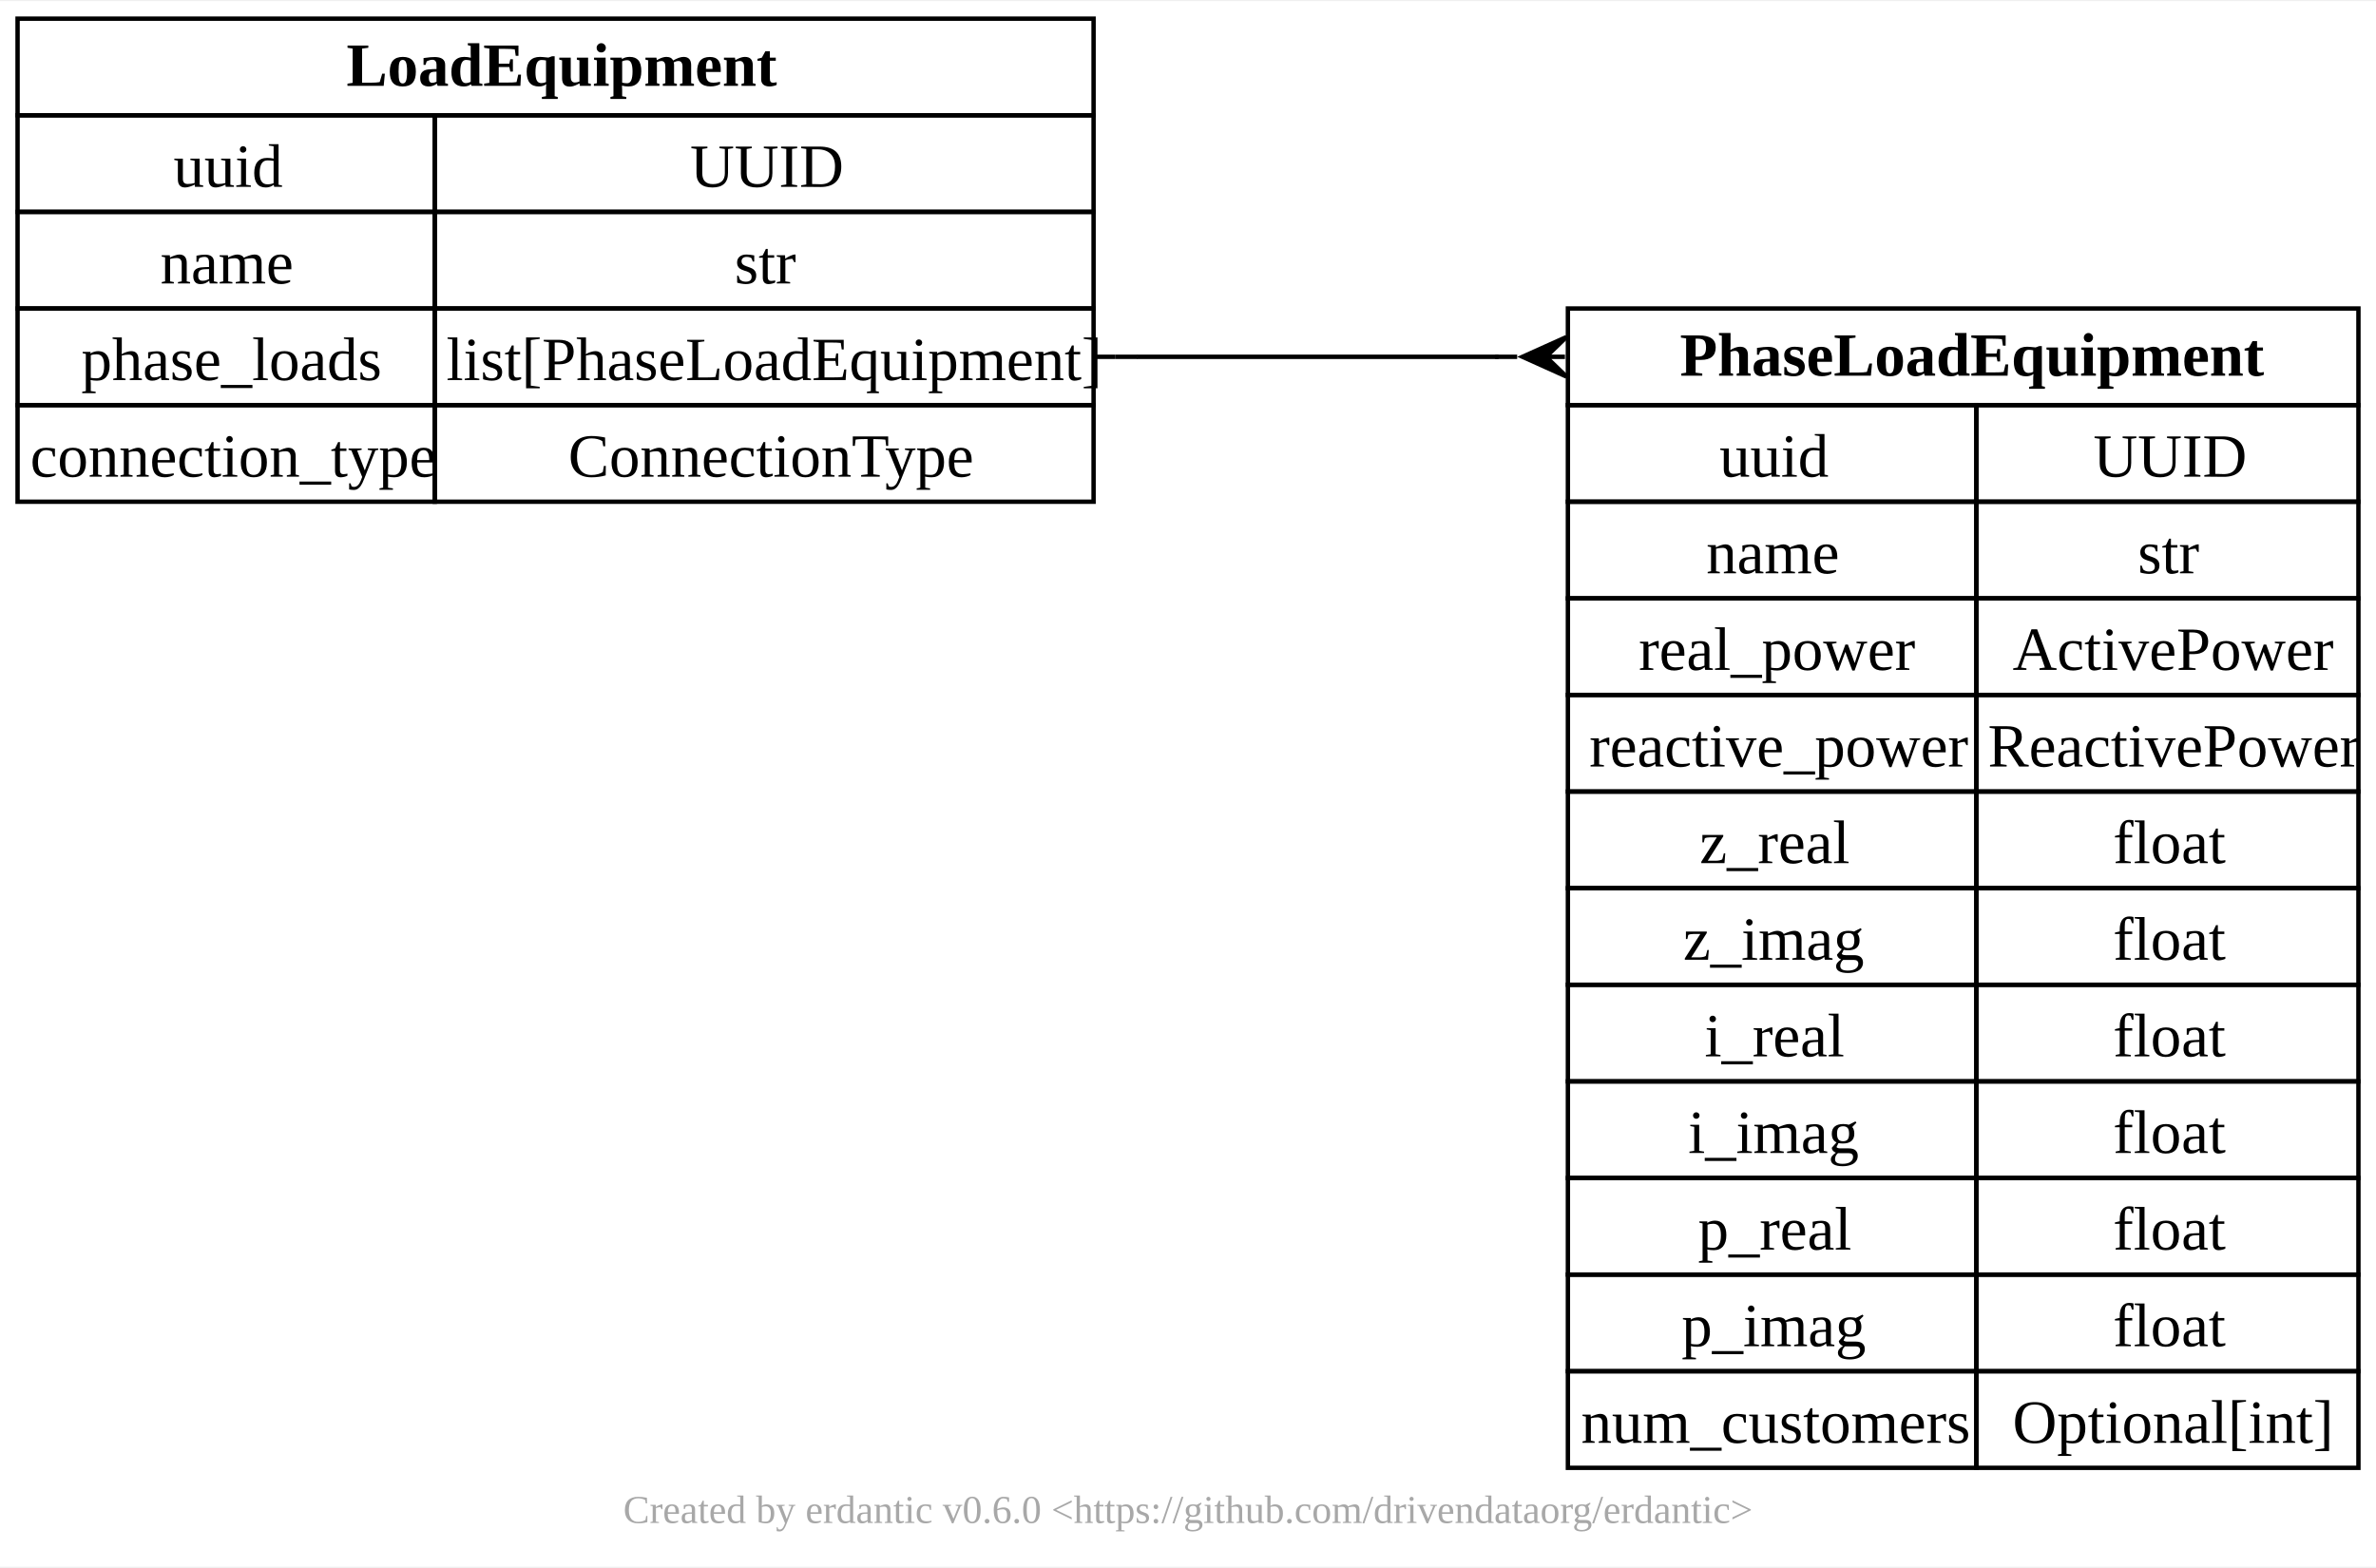
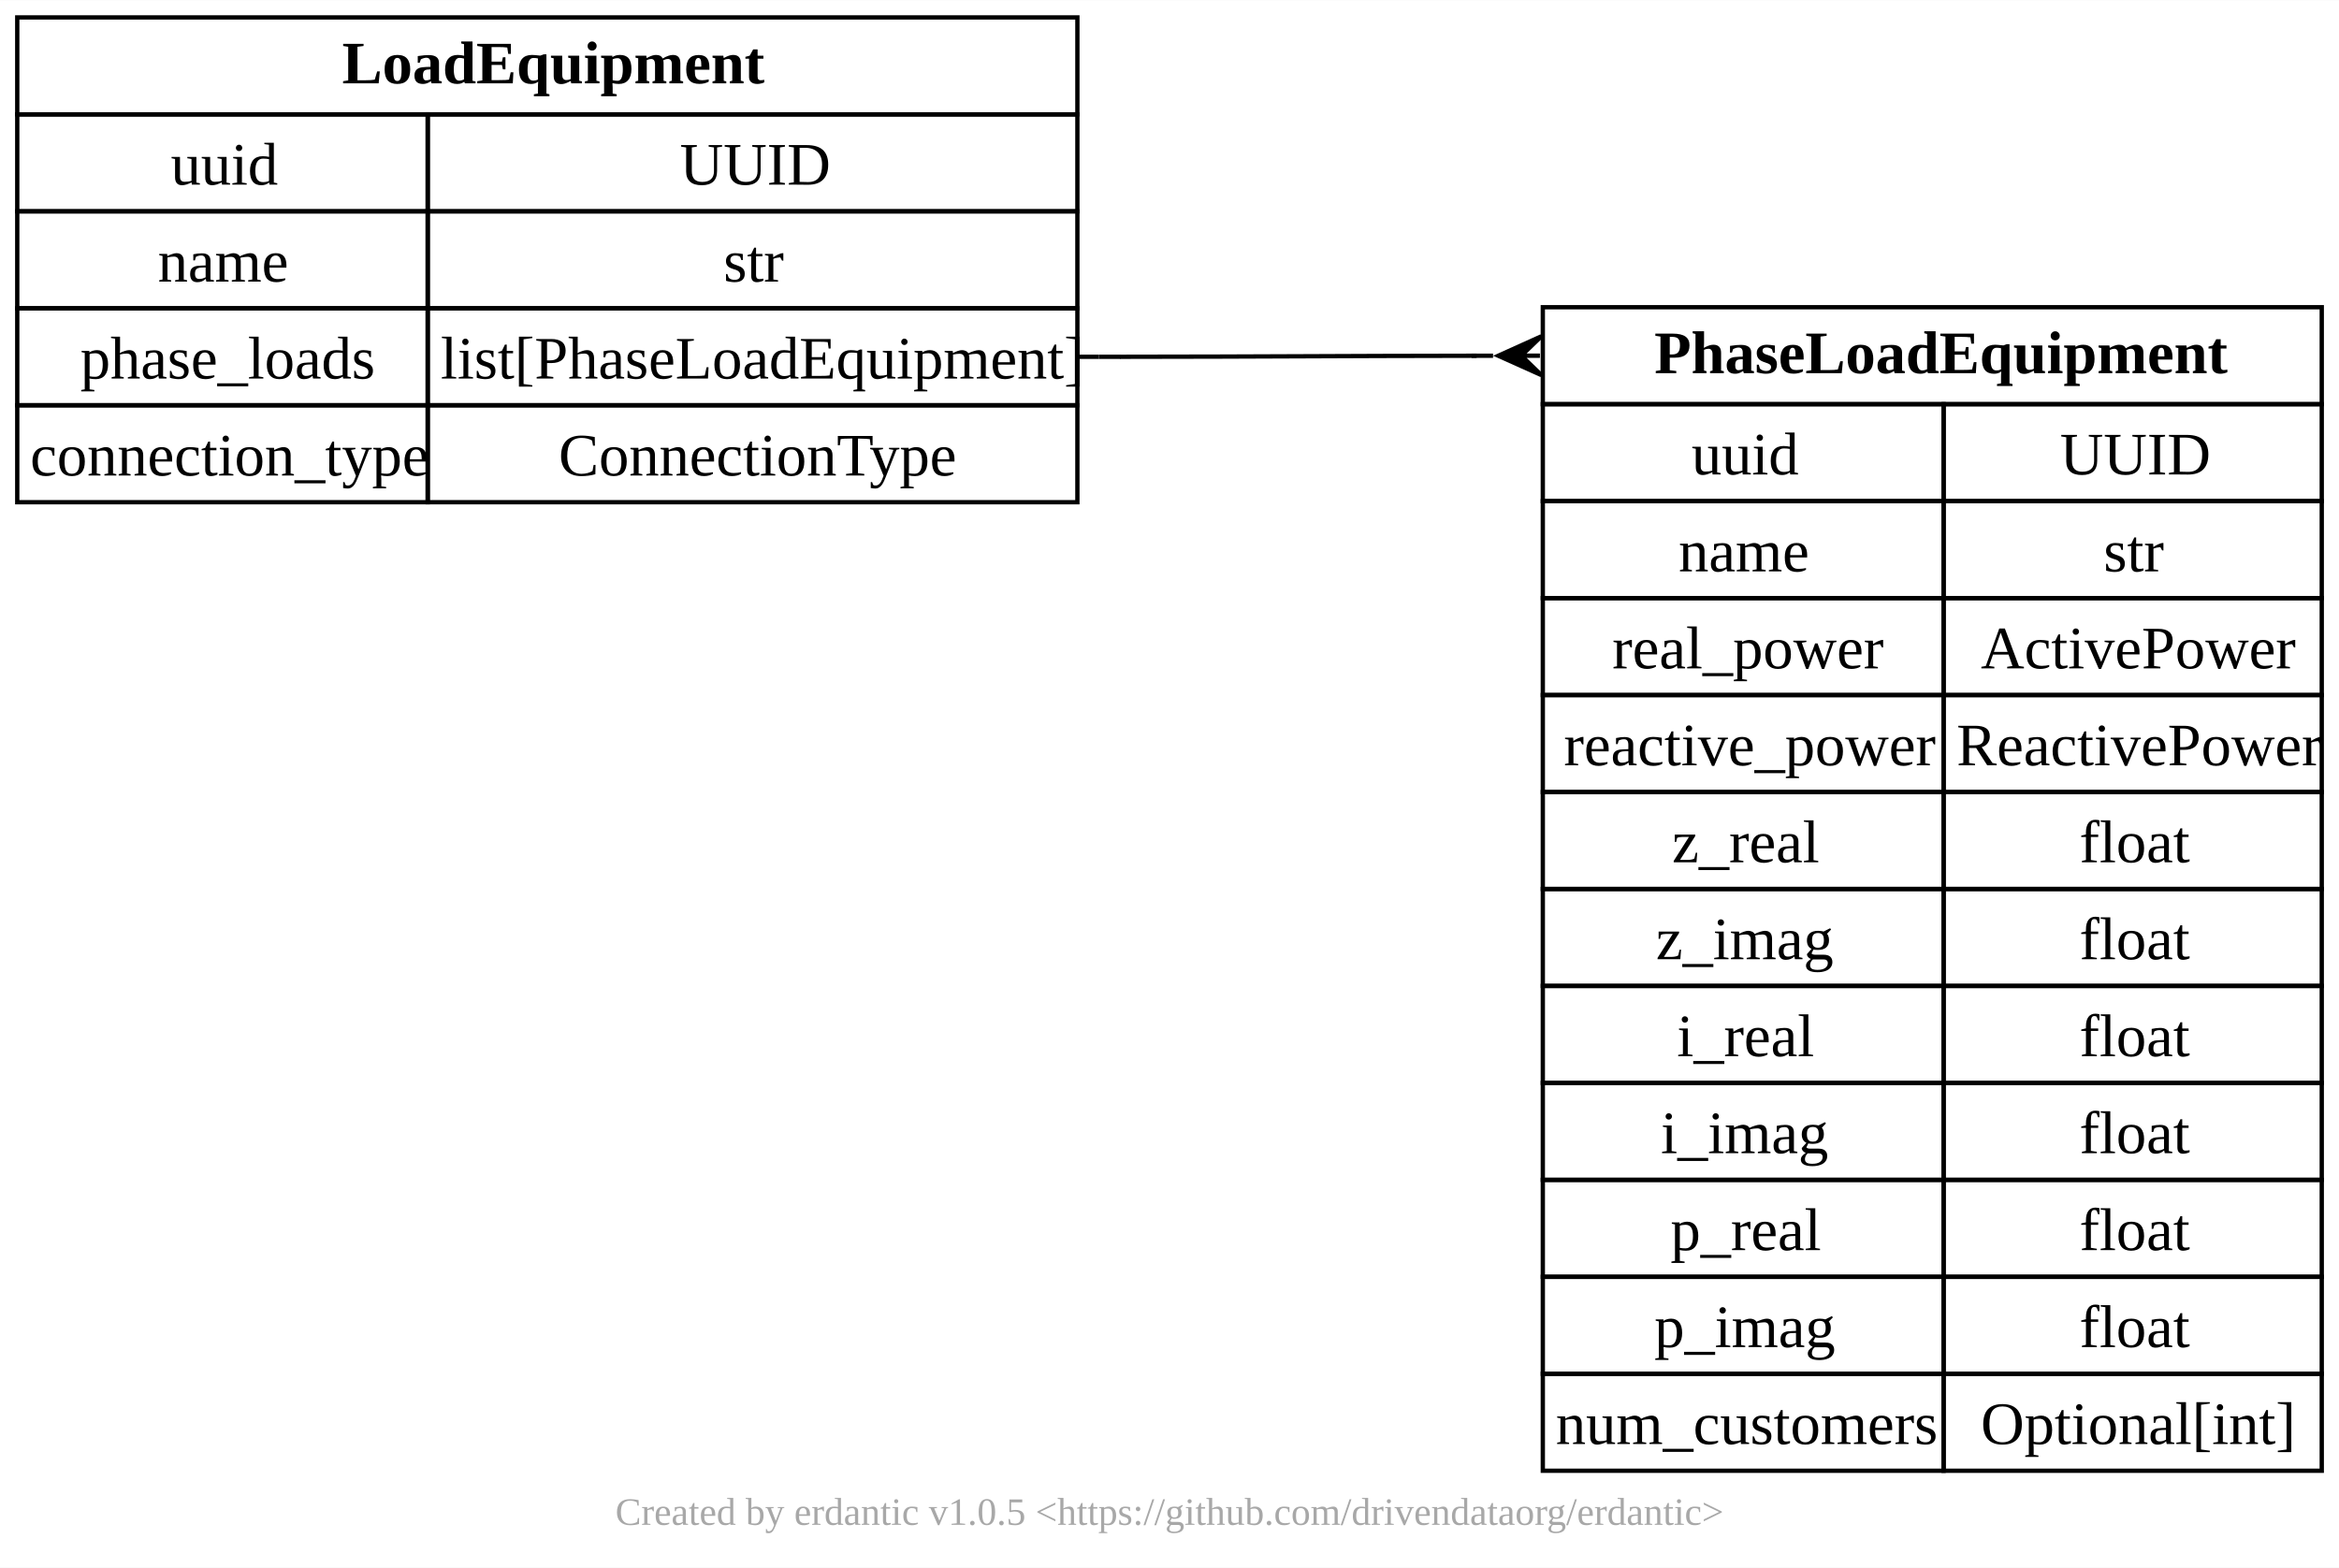
- <svg xmlns="http://www.w3.org/2000/svg" xmlns:xlink="http://www.w3.org/1999/xlink" width="541pt" height="357pt" viewBox="0.00 0.00 541.00 356.50">
-   <g id="graph0" class="graph" transform="scale(1 1) rotate(0) translate(4 352.5)">
-     <polygon fill="white" stroke="none" points="-4,4 -4,-352.5 537,-352.5 537,4 -4,4" />
-     <text text-anchor="middle" x="266.5" y="-5.95" font-family="Times New Roman,Times,Liberation Serif,serif" font-size="9.00" fill="#a8a8a8">Created by erdantic v0.6.0 &lt;https://github.com/drivendataorg/erdantic&gt;</text>
+ <svg xmlns="http://www.w3.org/2000/svg" xmlns:xlink="http://www.w3.org/1999/xlink" width="543pt" height="364pt" viewBox="0.00 0.00 542.75 363.75">
+   <g id="graph0" class="graph" transform="scale(1 1) rotate(0) translate(4 359.75)">
+     <polygon fill="white" stroke="none" points="-4,4 -4,-359.75 538.75,-359.75 538.75,4 -4,4" />
+     <text text-anchor="middle" x="267.38" y="-5.95" font-family="Times New Roman,Times,Liberation Serif,serif" font-size="9.00" fill="#a8a8a8">Created by erdantic v1.0.5 &lt;https://github.com/drivendataorg/erdantic&gt;</text>
    <g id="node1" class="node">
      <g id="a_node1">
        <a xlink:title="gdm.distribution.equipment.load_equipment.LoadEquipment&#10;&#10;Interface for load model.&#10;">
-           <polygon fill="none" stroke="black" points="0,-326.5 0,-348.5 245,-348.5 245,-326.5 0,-326.5" />
-           <text text-anchor="start" x="74.88" y="-333.2" font-family="Times New Roman,Times,Liberation Serif,serif" font-weight="bold" font-size="14.00">LoadEquipment</text>
-           <polygon fill="none" stroke="black" points="0,-304.5 0,-326.5 95,-326.5 95,-304.5 0,-304.5" />
-           <text text-anchor="start" x="35.5" y="-310.2" font-family="Times New Roman,Times,Liberation Serif,serif" font-size="14.00">uuid</text>
-           <polygon fill="none" stroke="black" points="95,-304.5 95,-326.5 245,-326.5 245,-304.5 95,-304.5" />
-           <text text-anchor="start" x="153.12" y="-310.2" font-family="Times New Roman,Times,Liberation Serif,serif" font-size="14.00">UUID</text>
-           <polygon fill="none" stroke="black" points="0,-282.5 0,-304.5 95,-304.5 95,-282.5 0,-282.5" />
-           <text text-anchor="start" x="32.5" y="-288.2" font-family="Times New Roman,Times,Liberation Serif,serif" font-size="14.00">name</text>
-           <polygon fill="none" stroke="black" points="95,-282.5 95,-304.5 245,-304.5 245,-282.5 95,-282.5" />
-           <text text-anchor="start" x="163.25" y="-288.2" font-family="Times New Roman,Times,Liberation Serif,serif" font-size="14.00">str</text>
-           <polygon fill="none" stroke="black" points="0,-260.5 0,-282.5 95,-282.5 95,-260.5 0,-260.5" />
-           <text text-anchor="start" x="14.5" y="-266.2" font-family="Times New Roman,Times,Liberation Serif,serif" font-size="14.00">phase_loads</text>
-           <polygon fill="none" stroke="black" points="95,-260.5 95,-282.5 245,-282.5 245,-260.5 95,-260.5" />
-           <text text-anchor="start" x="97.62" y="-266.2" font-family="Times New Roman,Times,Liberation Serif,serif" font-size="14.00">list[PhaseLoadEquipment]</text>
-           <polygon fill="none" stroke="black" points="0,-238.5 0,-260.5 95,-260.5 95,-238.5 0,-238.5" />
-           <text text-anchor="start" x="2.88" y="-244.2" font-family="Times New Roman,Times,Liberation Serif,serif" font-size="14.00">connection_type</text>
-           <polygon fill="none" stroke="black" points="95,-238.5 95,-260.5 245,-260.5 245,-238.5 95,-238.5" />
-           <text text-anchor="start" x="125.38" y="-244.2" font-family="Times New Roman,Times,Liberation Serif,serif" font-size="14.00">ConnectionType</text>
+           <polygon fill="none" stroke="black" points="0,-333.25 0,-355.75 246,-355.75 246,-333.25 0,-333.25" />
+           <text text-anchor="start" x="75.38" y="-340.45" font-family="Times New Roman,Times,Liberation Serif,serif" font-weight="bold" font-size="14.00">LoadEquipment</text>
+           <polygon fill="none" stroke="black" points="0,-310.75 0,-333.25 95.25,-333.25 95.25,-310.75 0,-310.75" />
+           <text text-anchor="start" x="35.62" y="-316.95" font-family="Times New Roman,Times,Liberation Serif,serif" font-size="14.00">uuid</text>
+           <polygon fill="none" stroke="black" points="95.25,-310.75 95.25,-333.25 246,-333.25 246,-310.75 95.25,-310.75" />
+           <text text-anchor="start" x="153.75" y="-316.95" font-family="Times New Roman,Times,Liberation Serif,serif" font-size="14.00">UUID</text>
+           <polygon fill="none" stroke="black" points="0,-288.25 0,-310.75 95.25,-310.75 95.25,-288.25 0,-288.25" />
+           <text text-anchor="start" x="32.62" y="-294.45" font-family="Times New Roman,Times,Liberation Serif,serif" font-size="14.00">name</text>
+           <polygon fill="none" stroke="black" points="95.25,-288.25 95.25,-310.75 246,-310.75 246,-288.25 95.25,-288.25" />
+           <text text-anchor="start" x="163.88" y="-294.45" font-family="Times New Roman,Times,Liberation Serif,serif" font-size="14.00">str</text>
+           <polygon fill="none" stroke="black" points="0,-265.75 0,-288.25 95.25,-288.25 95.25,-265.75 0,-265.75" />
+           <text text-anchor="start" x="14.62" y="-271.95" font-family="Times New Roman,Times,Liberation Serif,serif" font-size="14.00">phase_loads</text>
+           <polygon fill="none" stroke="black" points="95.25,-265.75 95.25,-288.25 246,-288.25 246,-265.75 95.25,-265.75" />
+           <text text-anchor="start" x="98.25" y="-271.95" font-family="Times New Roman,Times,Liberation Serif,serif" font-size="14.00">list[PhaseLoadEquipment]</text>
+           <polygon fill="none" stroke="black" points="0,-243.25 0,-265.75 95.25,-265.75 95.25,-243.25 0,-243.25" />
+           <text text-anchor="start" x="3" y="-249.45" font-family="Times New Roman,Times,Liberation Serif,serif" font-size="14.00">connection_type</text>
+           <polygon fill="none" stroke="black" points="95.25,-243.25 95.25,-265.75 246,-265.75 246,-243.25 95.25,-243.25" />
+           <text text-anchor="start" x="125.62" y="-249.45" font-family="Times New Roman,Times,Liberation Serif,serif" font-size="14.00">ConnectionType</text>
        </a>
      </g>
    </g>
    <g id="node2" class="node">
      <g id="a_node2">
-         <a xlink:title="gdm.distribution.equipment.phase_load_equipment.PhaseLoadEquipment&#10;&#10;Interface for single phase load equipment.&#10;    &#10;">
-           <polygon fill="none" stroke="black" points="353,-260.5 353,-282.5 533,-282.5 533,-260.5 353,-260.5" />
-           <text text-anchor="start" x="378.5" y="-267.2" font-family="Times New Roman,Times,Liberation Serif,serif" font-weight="bold" font-size="14.00">PhaseLoadEquipment</text>
-           <polygon fill="none" stroke="black" points="353,-238.5 353,-260.5 446,-260.5 446,-238.5 353,-238.5" />
-           <text text-anchor="start" x="387.5" y="-244.2" font-family="Times New Roman,Times,Liberation Serif,serif" font-size="14.00">uuid</text>
-           <polygon fill="none" stroke="black" points="446,-238.5 446,-260.5 533,-260.5 533,-238.5 446,-238.5" />
-           <text text-anchor="start" x="472.62" y="-244.2" font-family="Times New Roman,Times,Liberation Serif,serif" font-size="14.00">UUID</text>
-           <polygon fill="none" stroke="black" points="353,-216.5 353,-238.5 446,-238.5 446,-216.5 353,-216.5" />
-           <text text-anchor="start" x="384.5" y="-222.2" font-family="Times New Roman,Times,Liberation Serif,serif" font-size="14.00">name</text>
-           <polygon fill="none" stroke="black" points="446,-216.5 446,-238.5 533,-238.5 533,-216.5 446,-216.5" />
-           <text text-anchor="start" x="482.75" y="-222.2" font-family="Times New Roman,Times,Liberation Serif,serif" font-size="14.00">str</text>
-           <polygon fill="none" stroke="black" points="353,-194.5 353,-216.5 446,-216.5 446,-194.5 353,-194.5" />
-           <text text-anchor="start" x="369.12" y="-200.2" font-family="Times New Roman,Times,Liberation Serif,serif" font-size="14.00">real_power</text>
-           <polygon fill="none" stroke="black" points="446,-194.5 446,-216.5 533,-216.5 533,-194.5 446,-194.5" />
-           <text text-anchor="start" x="454.25" y="-200.2" font-family="Times New Roman,Times,Liberation Serif,serif" font-size="14.00">ActivePower</text>
-           <polygon fill="none" stroke="black" points="353,-172.5 353,-194.5 446,-194.5 446,-172.5 353,-172.5" />
-           <text text-anchor="start" x="357.88" y="-178.2" font-family="Times New Roman,Times,Liberation Serif,serif" font-size="14.00">reactive_power</text>
-           <polygon fill="none" stroke="black" points="446,-172.5 446,-194.5 533,-194.5 533,-172.5 446,-172.5" />
-           <text text-anchor="start" x="448.62" y="-178.2" font-family="Times New Roman,Times,Liberation Serif,serif" font-size="14.00">ReactivePower</text>
-           <polygon fill="none" stroke="black" points="353,-150.5 353,-172.5 446,-172.5 446,-150.5 353,-150.5" />
-           <text text-anchor="start" x="383" y="-156.2" font-family="Times New Roman,Times,Liberation Serif,serif" font-size="14.00">z_real</text>
-           <polygon fill="none" stroke="black" points="446,-150.5 446,-172.5 533,-172.5 533,-150.5 446,-150.5" />
-           <text text-anchor="start" x="477.12" y="-156.2" font-family="Times New Roman,Times,Liberation Serif,serif" font-size="14.00">float</text>
-           <polygon fill="none" stroke="black" points="353,-128.5 353,-150.5 446,-150.5 446,-128.5 353,-128.5" />
-           <text text-anchor="start" x="379.25" y="-134.2" font-family="Times New Roman,Times,Liberation Serif,serif" font-size="14.00">z_imag</text>
-           <polygon fill="none" stroke="black" points="446,-128.5 446,-150.5 533,-150.5 533,-128.5 446,-128.5" />
-           <text text-anchor="start" x="477.12" y="-134.2" font-family="Times New Roman,Times,Liberation Serif,serif" font-size="14.00">float</text>
-           <polygon fill="none" stroke="black" points="353,-106.5 353,-128.5 446,-128.5 446,-106.5 353,-106.5" />
-           <text text-anchor="start" x="384.12" y="-112.2" font-family="Times New Roman,Times,Liberation Serif,serif" font-size="14.00">i_real</text>
-           <polygon fill="none" stroke="black" points="446,-106.5 446,-128.5 533,-128.5 533,-106.5 446,-106.5" />
-           <text text-anchor="start" x="477.12" y="-112.2" font-family="Times New Roman,Times,Liberation Serif,serif" font-size="14.00">float</text>
-           <polygon fill="none" stroke="black" points="353,-84.5 353,-106.5 446,-106.5 446,-84.5 353,-84.5" />
-           <text text-anchor="start" x="380.38" y="-90.2" font-family="Times New Roman,Times,Liberation Serif,serif" font-size="14.00">i_imag</text>
-           <polygon fill="none" stroke="black" points="446,-84.5 446,-106.5 533,-106.5 533,-84.5 446,-84.5" />
-           <text text-anchor="start" x="477.12" y="-90.2" font-family="Times New Roman,Times,Liberation Serif,serif" font-size="14.00">float</text>
-           <polygon fill="none" stroke="black" points="353,-62.5 353,-84.5 446,-84.5 446,-62.5 353,-62.5" />
-           <text text-anchor="start" x="382.62" y="-68.2" font-family="Times New Roman,Times,Liberation Serif,serif" font-size="14.00">p_real</text>
-           <polygon fill="none" stroke="black" points="446,-62.5 446,-84.5 533,-84.5 533,-62.5 446,-62.5" />
-           <text text-anchor="start" x="477.12" y="-68.2" font-family="Times New Roman,Times,Liberation Serif,serif" font-size="14.00">float</text>
-           <polygon fill="none" stroke="black" points="353,-40.5 353,-62.5 446,-62.5 446,-40.5 353,-40.5" />
-           <text text-anchor="start" x="378.88" y="-46.2" font-family="Times New Roman,Times,Liberation Serif,serif" font-size="14.00">p_imag</text>
-           <polygon fill="none" stroke="black" points="446,-40.5 446,-62.5 533,-62.5 533,-40.5 446,-40.5" />
-           <text text-anchor="start" x="477.12" y="-46.2" font-family="Times New Roman,Times,Liberation Serif,serif" font-size="14.00">float</text>
-           <polygon fill="none" stroke="black" points="353,-18.5 353,-40.5 446,-40.5 446,-18.5 353,-18.5" />
-           <text text-anchor="start" x="356" y="-24.2" font-family="Times New Roman,Times,Liberation Serif,serif" font-size="14.00">num_customers</text>
-           <polygon fill="none" stroke="black" points="446,-18.5 446,-40.5 533,-40.5 533,-18.5 446,-18.5" />
-           <text text-anchor="start" x="454.25" y="-24.2" font-family="Times New Roman,Times,Liberation Serif,serif" font-size="14.00">Optional[int]</text>
+         <a xlink:title="gdm.distribution.equipment.phase_load_equipment.PhaseLoadEquipment&#10;&#10;Interface for single phase load equipment.&#10;">
+           <polygon fill="none" stroke="black" points="354,-266 354,-288.5 534.75,-288.5 534.75,-266 354,-266" />
+           <text text-anchor="start" x="379.88" y="-273.2" font-family="Times New Roman,Times,Liberation Serif,serif" font-weight="bold" font-size="14.00">PhaseLoadEquipment</text>
+           <polygon fill="none" stroke="black" points="354,-243.5 354,-266 447,-266 447,-243.5 354,-243.5" />
+           <text text-anchor="start" x="388.5" y="-249.7" font-family="Times New Roman,Times,Liberation Serif,serif" font-size="14.00">uuid</text>
+           <polygon fill="none" stroke="black" points="447,-243.5 447,-266 534.75,-266 534.75,-243.5 447,-243.5" />
+           <text text-anchor="start" x="474" y="-249.7" font-family="Times New Roman,Times,Liberation Serif,serif" font-size="14.00">UUID</text>
+           <polygon fill="none" stroke="black" points="354,-221 354,-243.5 447,-243.5 447,-221 354,-221" />
+           <text text-anchor="start" x="385.5" y="-227.2" font-family="Times New Roman,Times,Liberation Serif,serif" font-size="14.00">name</text>
+           <polygon fill="none" stroke="black" points="447,-221 447,-243.5 534.75,-243.5 534.75,-221 447,-221" />
+           <text text-anchor="start" x="484.12" y="-227.2" font-family="Times New Roman,Times,Liberation Serif,serif" font-size="14.00">str</text>
+           <polygon fill="none" stroke="black" points="354,-198.5 354,-221 447,-221 447,-198.5 354,-198.5" />
+           <text text-anchor="start" x="370.12" y="-204.7" font-family="Times New Roman,Times,Liberation Serif,serif" font-size="14.00">real_power</text>
+           <polygon fill="none" stroke="black" points="447,-198.5 447,-221 534.75,-221 534.75,-198.5 447,-198.5" />
+           <text text-anchor="start" x="455.62" y="-204.7" font-family="Times New Roman,Times,Liberation Serif,serif" font-size="14.00">ActivePower</text>
+           <polygon fill="none" stroke="black" points="354,-176 354,-198.5 447,-198.5 447,-176 354,-176" />
+           <text text-anchor="start" x="358.88" y="-182.2" font-family="Times New Roman,Times,Liberation Serif,serif" font-size="14.00">reactive_power</text>
+           <polygon fill="none" stroke="black" points="447,-176 447,-198.5 534.75,-198.5 534.75,-176 447,-176" />
+           <text text-anchor="start" x="450" y="-182.2" font-family="Times New Roman,Times,Liberation Serif,serif" font-size="14.00">ReactivePower</text>
+           <polygon fill="none" stroke="black" points="354,-153.5 354,-176 447,-176 447,-153.5 354,-153.5" />
+           <text text-anchor="start" x="384" y="-159.7" font-family="Times New Roman,Times,Liberation Serif,serif" font-size="14.00">z_real</text>
+           <polygon fill="none" stroke="black" points="447,-153.5 447,-176 534.75,-176 534.75,-153.5 447,-153.5" />
+           <text text-anchor="start" x="478.5" y="-159.7" font-family="Times New Roman,Times,Liberation Serif,serif" font-size="14.00">float</text>
+           <polygon fill="none" stroke="black" points="354,-131 354,-153.5 447,-153.5 447,-131 354,-131" />
+           <text text-anchor="start" x="380.25" y="-137.2" font-family="Times New Roman,Times,Liberation Serif,serif" font-size="14.00">z_imag</text>
+           <polygon fill="none" stroke="black" points="447,-131 447,-153.5 534.75,-153.5 534.75,-131 447,-131" />
+           <text text-anchor="start" x="478.5" y="-137.2" font-family="Times New Roman,Times,Liberation Serif,serif" font-size="14.00">float</text>
+           <polygon fill="none" stroke="black" points="354,-108.5 354,-131 447,-131 447,-108.5 354,-108.5" />
+           <text text-anchor="start" x="385.12" y="-114.7" font-family="Times New Roman,Times,Liberation Serif,serif" font-size="14.00">i_real</text>
+           <polygon fill="none" stroke="black" points="447,-108.5 447,-131 534.75,-131 534.75,-108.5 447,-108.5" />
+           <text text-anchor="start" x="478.5" y="-114.7" font-family="Times New Roman,Times,Liberation Serif,serif" font-size="14.00">float</text>
+           <polygon fill="none" stroke="black" points="354,-86 354,-108.5 447,-108.5 447,-86 354,-86" />
+           <text text-anchor="start" x="381.38" y="-92.2" font-family="Times New Roman,Times,Liberation Serif,serif" font-size="14.00">i_imag</text>
+           <polygon fill="none" stroke="black" points="447,-86 447,-108.5 534.75,-108.5 534.75,-86 447,-86" />
+           <text text-anchor="start" x="478.5" y="-92.2" font-family="Times New Roman,Times,Liberation Serif,serif" font-size="14.00">float</text>
+           <polygon fill="none" stroke="black" points="354,-63.5 354,-86 447,-86 447,-63.5 354,-63.5" />
+           <text text-anchor="start" x="383.62" y="-69.7" font-family="Times New Roman,Times,Liberation Serif,serif" font-size="14.00">p_real</text>
+           <polygon fill="none" stroke="black" points="447,-63.5 447,-86 534.75,-86 534.75,-63.5 447,-63.5" />
+           <text text-anchor="start" x="478.5" y="-69.7" font-family="Times New Roman,Times,Liberation Serif,serif" font-size="14.00">float</text>
+           <polygon fill="none" stroke="black" points="354,-41 354,-63.5 447,-63.5 447,-41 354,-41" />
+           <text text-anchor="start" x="379.88" y="-47.2" font-family="Times New Roman,Times,Liberation Serif,serif" font-size="14.00">p_imag</text>
+           <polygon fill="none" stroke="black" points="447,-41 447,-63.5 534.75,-63.5 534.75,-41 447,-41" />
+           <text text-anchor="start" x="478.5" y="-47.2" font-family="Times New Roman,Times,Liberation Serif,serif" font-size="14.00">float</text>
+           <polygon fill="none" stroke="black" points="354,-18.5 354,-41 447,-41 447,-18.5 354,-18.5" />
+           <text text-anchor="start" x="357" y="-24.7" font-family="Times New Roman,Times,Liberation Serif,serif" font-size="14.00">num_customers</text>
+           <polygon fill="none" stroke="black" points="447,-18.5 447,-41 534.75,-41 534.75,-18.5 447,-18.5" />
+           <text text-anchor="start" x="455.62" y="-24.7" font-family="Times New Roman,Times,Liberation Serif,serif" font-size="14.00">Optional[int]</text>
        </a>
      </g>
    </g>
    <g id="edge1" class="edge">
-       <path fill="none" stroke="black" d="M254.87,-271.5C289.76,-271.5 304.54,-271.5 337.2,-271.5" />
-       <polyline fill="none" stroke="black" points="245,-271.5 250,-271.5" />
-       <polyline fill="none" stroke="black" points="250,-271.5 255,-271.5" />
-       <polygon fill="black" stroke="black" points="342.67,-271.5 352.67,-276 348,-271.5 352.33,-271.5 352.33,-271.5 352.33,-271.5 348,-271.5 352.67,-267 342.67,-271.5" />
-       <polyline fill="none" stroke="black" points="341.45,-271.5 336.45,-271.5" />
+       <path fill="none" stroke="black" d="M255.87,-277C290.92,-277.03 305.67,-277.2 338.64,-277.24" />
+       <polyline fill="none" stroke="black" points="246,-277 251,-277" />
+       <polyline fill="none" stroke="black" points="251,-277 256,-277" />
+       <polygon fill="black" stroke="black" points="343.67,-277.24 353.66,-281.75 349,-277.25 353.33,-277.25 353.33,-277.25 353.33,-277.25 349,-277.25 353.67,-272.75 343.67,-277.24" />
+       <polyline fill="none" stroke="black" points="342.45,-277.24 337.45,-277.24" />
    </g>
  </g>
</svg>
